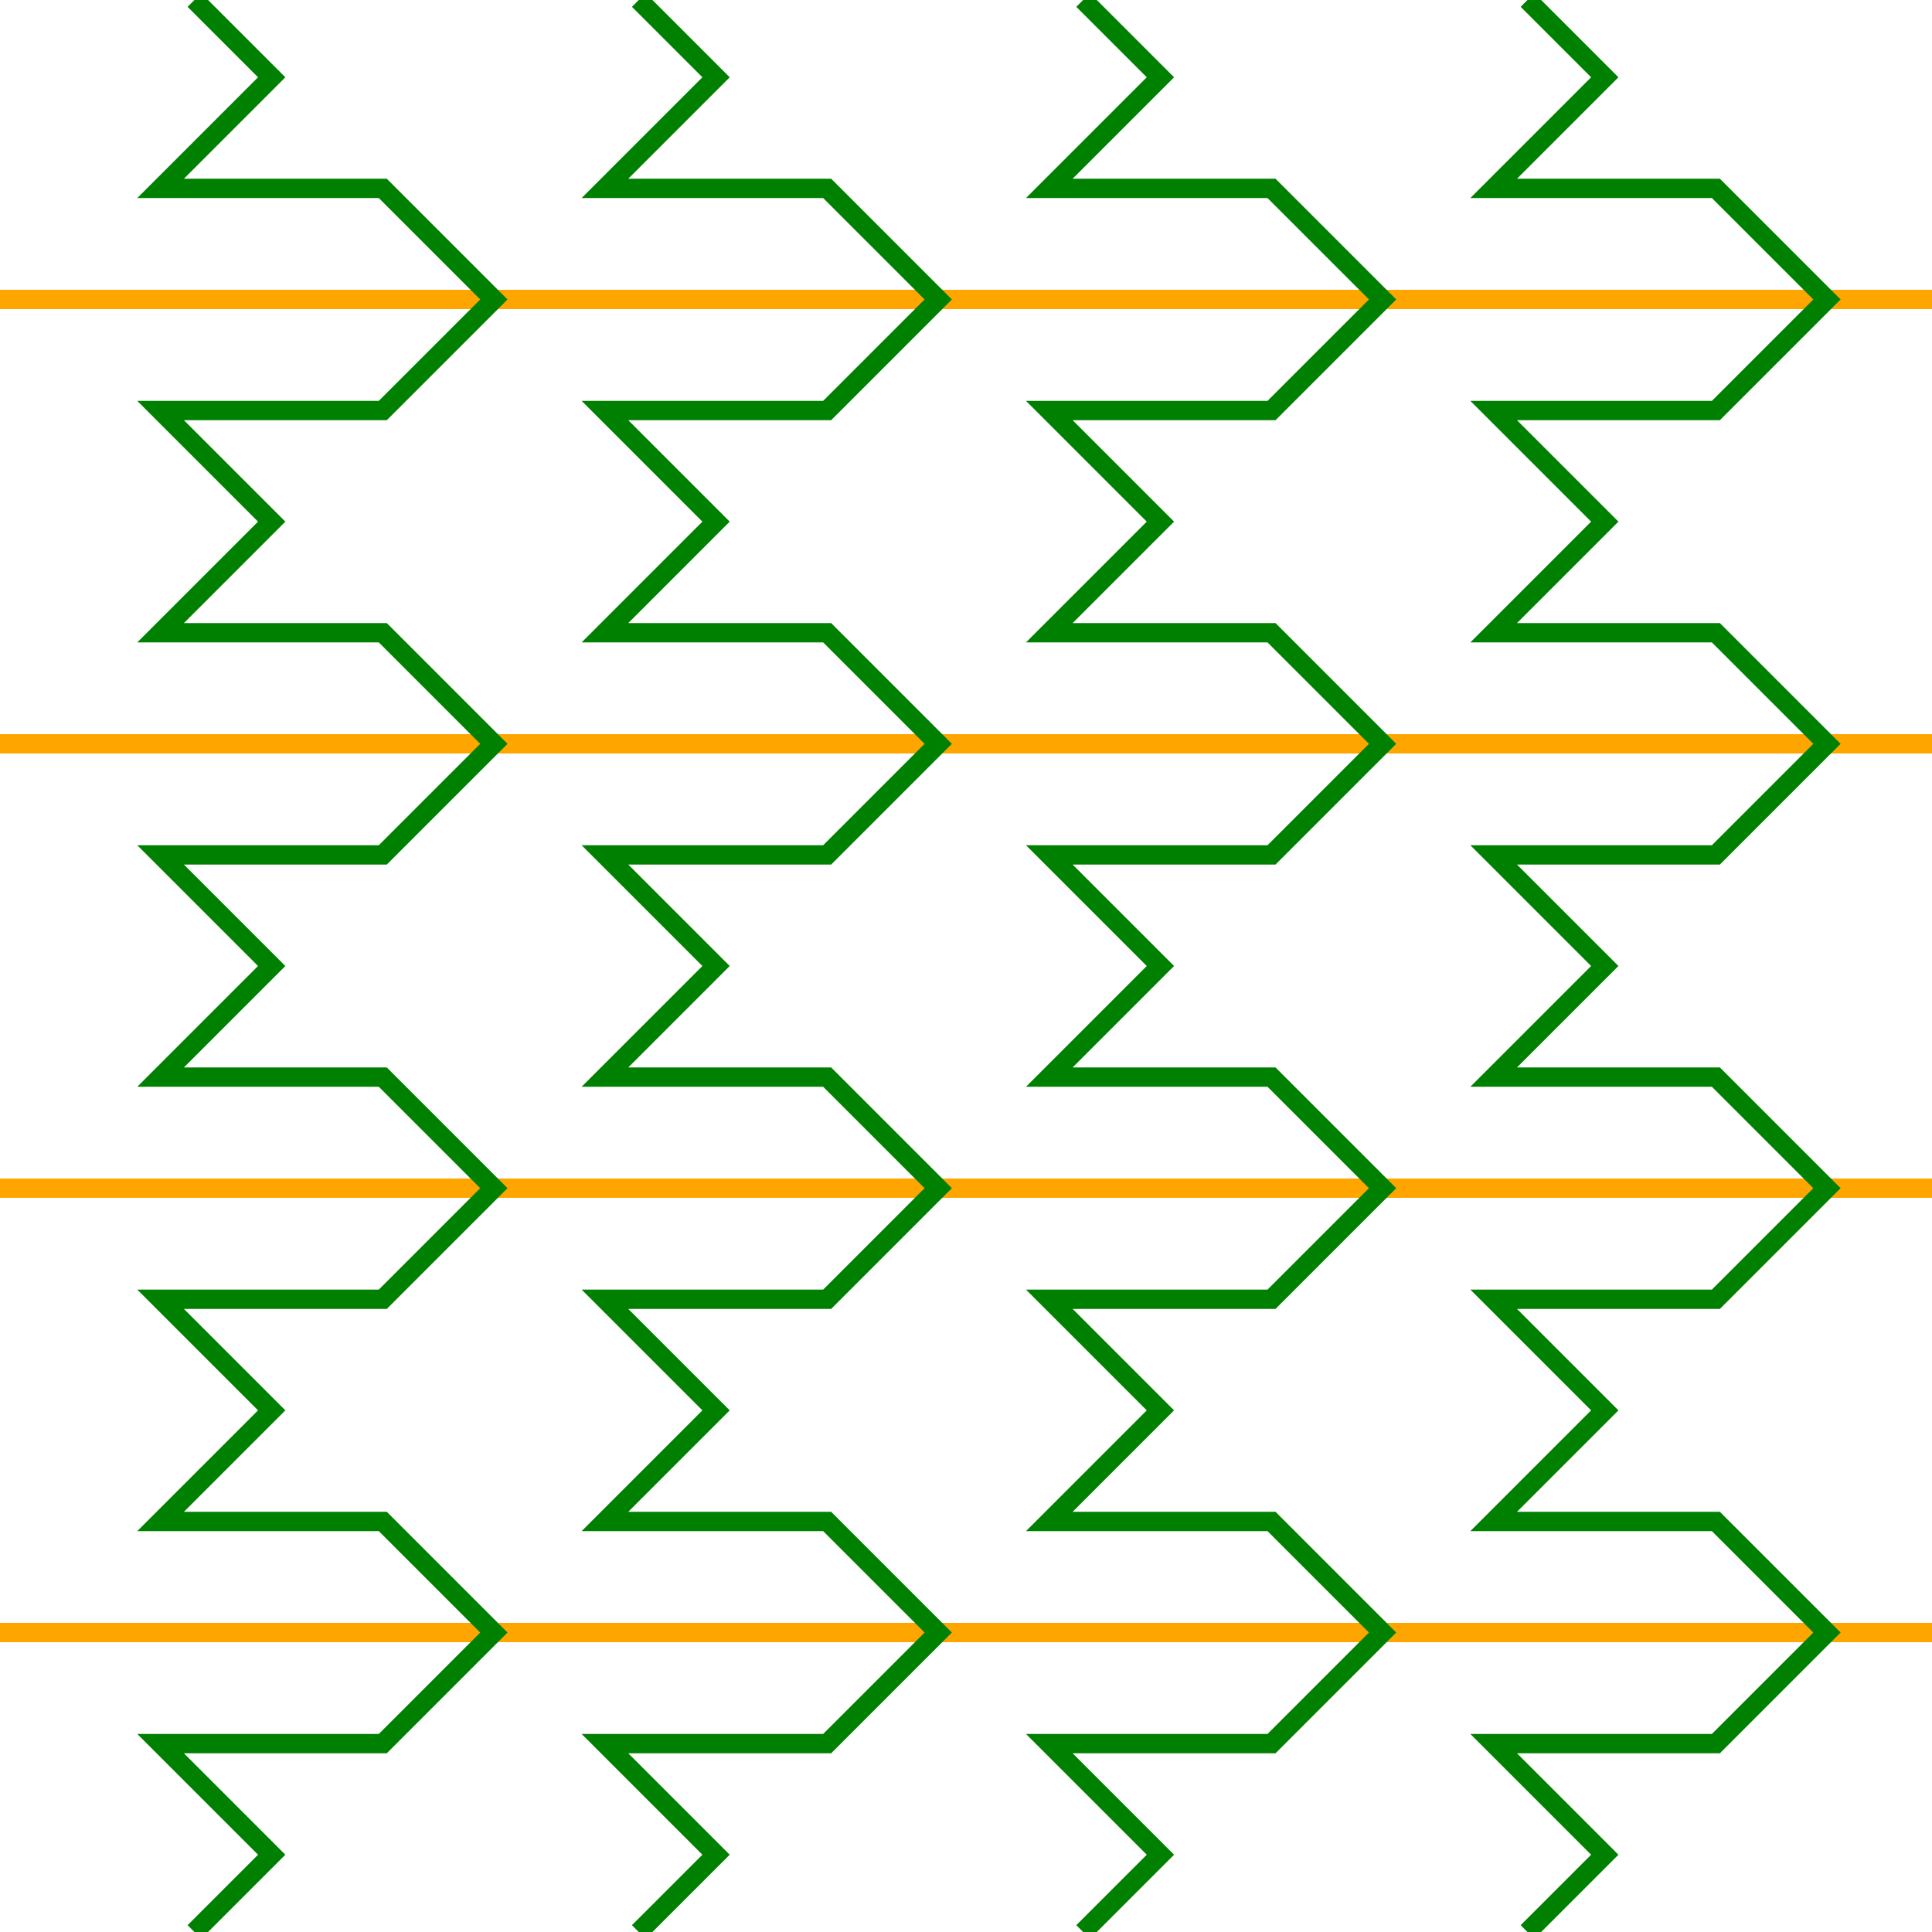
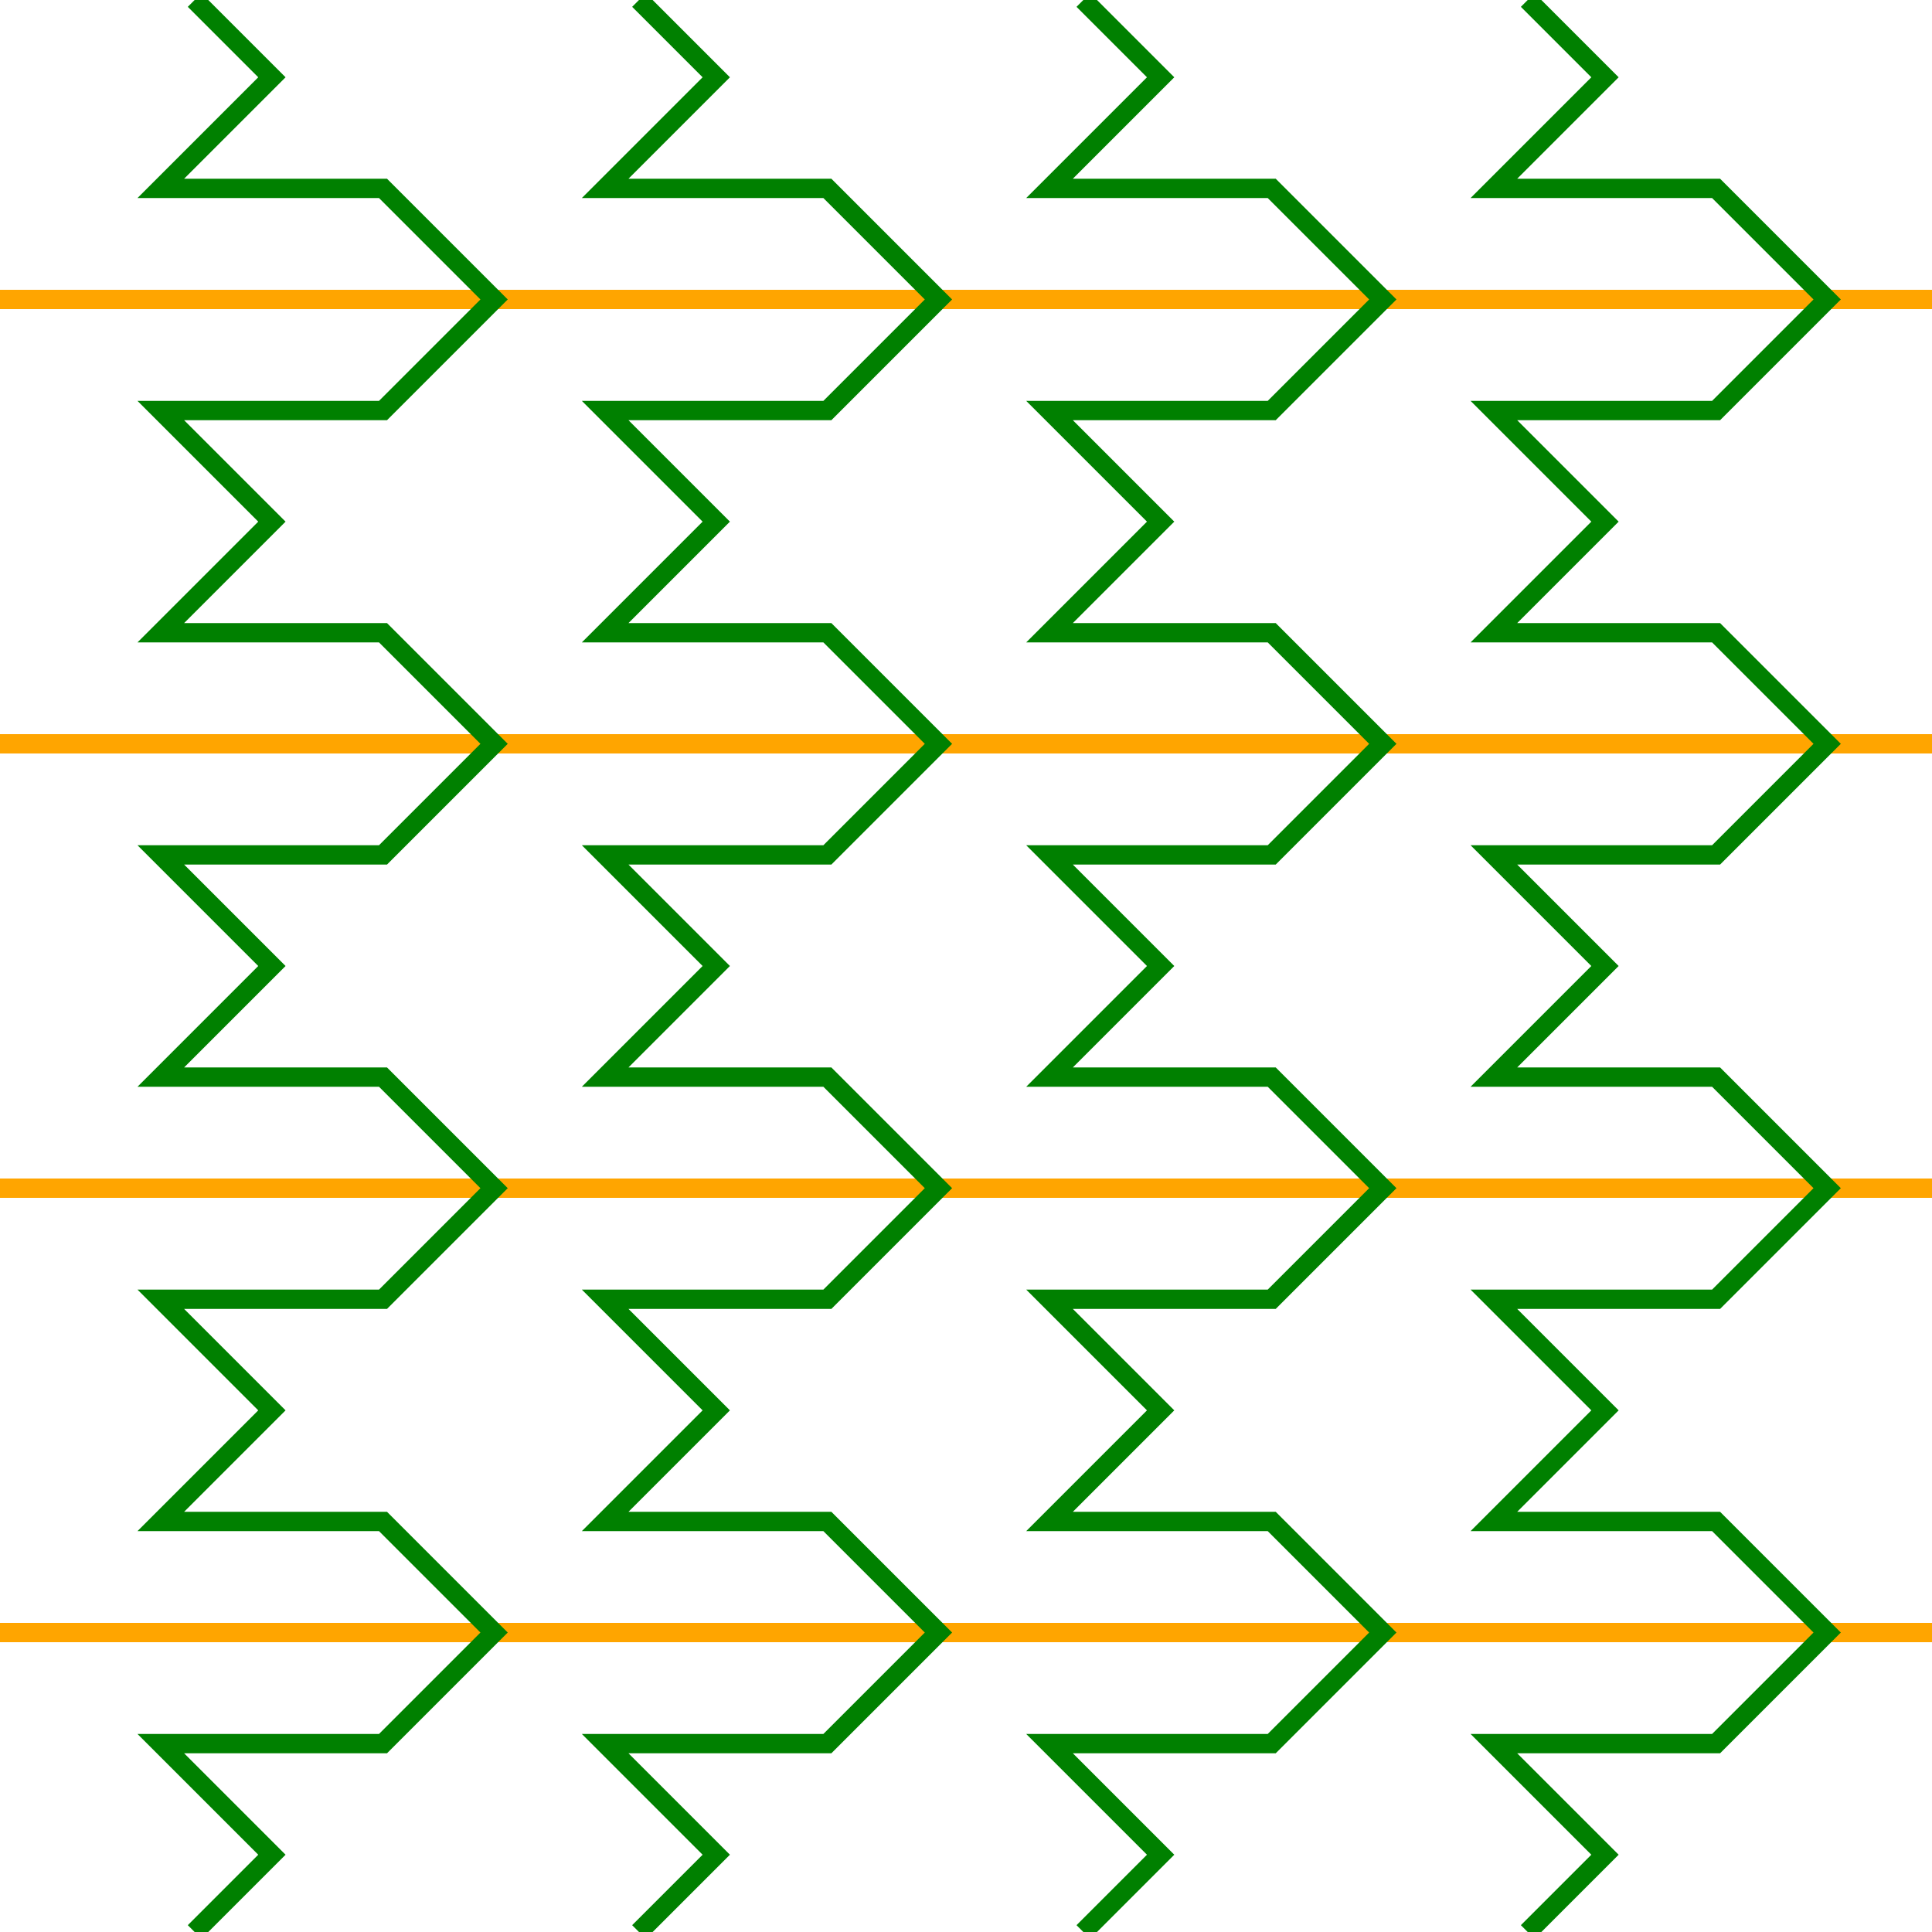
- <svg xmlns="http://www.w3.org/2000/svg" viewBox="0 0 100 100" data-weave-parity="0">
-   <path d="M 100 15.5 C 66.667 15.5 33.333 15.5 0 15.5" stroke="orange" fill="none" />
-   <path d="M 100 38.5 C 66.667 38.5 33.333 38.5 0 38.5" stroke="orange" fill="none" />
-   <path d="M 100 61.5 C 66.667 61.5 33.333 61.5 0 61.5" stroke="orange" fill="none" />
-   <path d="M 100 84.5 C 66.667 84.5 33.333 84.5 0 84.5" stroke="orange" fill="none" />
-   <path d="M 10.063 100 C 11.396 98.667 12.73 97.333 14.063 96 C 12.146 94.083 10.23 92.167 8.313 90.25 C 12.146 90.25 15.98 90.25 19.813 90.25 C 21.73 88.333 23.646 86.417 25.563 84.5 C 23.646 82.583 21.73 80.667 19.813 78.75 C 15.98 78.75 12.146 78.75 8.313 78.75 C 10.23 76.833 12.146 74.917 14.063 73 C 12.146 71.083 10.23 69.167 8.313 67.25 C 12.146 67.25 15.98 67.25 19.813 67.25 C 21.73 65.333 23.646 63.417 25.563 61.5 C 23.646 59.583 21.73 57.667 19.813 55.75 C 15.98 55.75 12.146 55.75 8.313 55.75 C 10.23 53.833 12.146 51.917 14.063 50 C 12.146 48.083 10.23 46.167 8.313 44.25 C 12.146 44.25 15.98 44.25 19.813 44.25 C 21.73 42.333 23.646 40.417 25.563 38.5 C 23.646 36.583 21.73 34.667 19.813 32.75 C 15.98 32.75 12.146 32.75 8.313 32.75 C 10.23 30.833 12.146 28.917 14.063 27 C 12.146 25.083 10.23 23.167 8.313 21.25 C 12.146 21.25 15.98 21.25 19.813 21.25 C 21.73 19.333 23.646 17.417 25.563 15.5 C 23.646 13.583 21.73 11.667 19.813 9.75 C 15.98 9.75 12.146 9.75 8.313 9.75 C 10.23 7.833 12.146 5.917 14.063 4 C 12.73 2.667 11.396 1.333 10.063 0" stroke="green" fill="none" />
-   <path d="M 33.063 100 C 34.396 98.667 35.73 97.333 37.063 96 C 35.146 94.083 33.23 92.167 31.313 90.25 C 35.146 90.25 38.98 90.25 42.813 90.25 C 44.73 88.333 46.646 86.417 48.563 84.5 C 46.646 82.583 44.73 80.667 42.813 78.75 C 38.98 78.75 35.146 78.75 31.313 78.75 C 33.23 76.833 35.146 74.917 37.063 73 C 35.146 71.083 33.23 69.167 31.313 67.25 C 35.146 67.25 38.98 67.25 42.813 67.25 C 44.73 65.333 46.646 63.417 48.563 61.5 C 46.646 59.583 44.73 57.667 42.813 55.75 C 38.98 55.75 35.146 55.75 31.313 55.75 C 33.23 53.833 35.146 51.917 37.063 50 C 35.146 48.083 33.23 46.167 31.313 44.25 C 35.146 44.25 38.98 44.25 42.813 44.25 C 44.73 42.333 46.646 40.417 48.563 38.5 C 46.646 36.583 44.73 34.667 42.813 32.75 C 38.98 32.75 35.146 32.75 31.313 32.75 C 33.23 30.833 35.146 28.917 37.063 27 C 35.146 25.083 33.23 23.167 31.313 21.25 C 35.146 21.25 38.98 21.25 42.813 21.25 C 44.73 19.333 46.646 17.417 48.563 15.5 C 46.646 13.583 44.73 11.667 42.813 9.75 C 38.98 9.75 35.146 9.75 31.313 9.75 C 33.23 7.833 35.146 5.917 37.063 4 C 35.73 2.667 34.396 1.333 33.063 0" stroke="green" fill="none" />
-   <path d="M 56.063 100 C 57.396 98.667 58.73 97.333 60.063 96 C 58.146 94.083 56.23 92.167 54.313 90.25 C 58.146 90.25 61.98 90.25 65.813 90.25 C 67.73 88.333 69.646 86.417 71.563 84.5 C 69.646 82.583 67.73 80.667 65.813 78.75 C 61.98 78.75 58.146 78.75 54.313 78.75 C 56.23 76.833 58.146 74.917 60.063 73 C 58.146 71.083 56.23 69.167 54.313 67.25 C 58.146 67.25 61.98 67.25 65.813 67.25 C 67.73 65.333 69.646 63.417 71.563 61.5 C 69.646 59.583 67.73 57.667 65.813 55.75 C 61.98 55.75 58.146 55.75 54.313 55.75 C 56.23 53.833 58.146 51.917 60.063 50 C 58.146 48.083 56.23 46.167 54.313 44.25 C 58.146 44.25 61.98 44.25 65.813 44.25 C 67.73 42.333 69.646 40.417 71.563 38.5 C 69.646 36.583 67.73 34.667 65.813 32.75 C 61.98 32.75 58.146 32.75 54.313 32.75 C 56.23 30.833 58.146 28.917 60.063 27 C 58.146 25.083 56.23 23.167 54.313 21.25 C 58.146 21.25 61.98 21.25 65.813 21.25 C 67.73 19.333 69.646 17.417 71.563 15.5 C 69.646 13.583 67.73 11.667 65.813 9.75 C 61.98 9.75 58.146 9.75 54.313 9.75 C 56.23 7.833 58.146 5.917 60.063 4 C 58.73 2.667 57.396 1.333 56.063 0" stroke="green" fill="none" />
-   <path d="M 79.063 100 C 80.396 98.667 81.73 97.333 83.063 96 C 81.146 94.083 79.23 92.167 77.313 90.25 C 81.146 90.25 84.98 90.25 88.813 90.25 C 90.73 88.333 92.646 86.417 94.563 84.5 C 92.646 82.583 90.73 80.667 88.813 78.75 C 84.98 78.75 81.146 78.75 77.313 78.75 C 79.23 76.833 81.146 74.917 83.063 73 C 81.146 71.083 79.23 69.167 77.313 67.25 C 81.146 67.25 84.98 67.25 88.813 67.25 C 90.73 65.333 92.646 63.417 94.563 61.5 C 92.646 59.583 90.73 57.667 88.813 55.75 C 84.98 55.75 81.146 55.75 77.313 55.75 C 79.23 53.833 81.146 51.917 83.063 50 C 81.146 48.083 79.23 46.167 77.313 44.25 C 81.146 44.25 84.98 44.25 88.813 44.25 C 90.73 42.333 92.646 40.417 94.563 38.5 C 92.646 36.583 90.73 34.667 88.813 32.75 C 84.98 32.75 81.146 32.75 77.313 32.75 C 79.23 30.833 81.146 28.917 83.063 27 C 81.146 25.083 79.23 23.167 77.313 21.25 C 81.146 21.25 84.98 21.25 88.813 21.25 C 90.73 19.333 92.646 17.417 94.563 15.5 C 92.646 13.583 90.73 11.667 88.813 9.75 C 84.98 9.75 81.146 9.75 77.313 9.75 C 79.23 7.833 81.146 5.917 83.063 4 C 81.73 2.667 80.396 1.333 79.063 0" stroke="green" fill="none" />
+ <svg xmlns="http://www.w3.org/2000/svg" viewBox="0 0 100 100" data-weave-parity="0" data-pattern="{&quot;rule&quot;:&quot;ih64&quot;,&quot;cuts&quot;:3,&quot;curves&quot;:{&quot;vertical&quot;:[[0,0,0.083,-0.083,0.167,-0.167,0.25,-0.25],[0.25,-0.25,0.25,-0.417,0.25,-0.583,0.25,-0.75],[0.25,-0.75,0.333,-0.667,0.417,-0.583,0.5,-0.5]]},&quot;shape&quot;:[0.92,0,0,0.92],&quot;pan&quot;:[0.938,-2.5],&quot;lines&quot;:{&quot;V&quot;:[0,4],&quot;H&quot;:[3,4]}}">
+   <path d="M 100 15.5 C 98.191 15.5 96.383 15.5 94.574 15.5 C 86.907 15.5 79.241 15.5 71.574 15.5 C 63.907 15.5 56.241 15.5 48.574 15.5 C 40.907 15.5 33.241 15.5 25.574 15.5 C 17.907 15.5 10.241 15.5 2.574 15.5 C 1.716 15.5 0.858 15.5 0 15.5" stroke="orange" fill="none" />
+   <path d="M 100 38.5 C 98.191 38.5 96.383 38.5 94.574 38.5 C 86.907 38.5 79.241 38.5 71.574 38.5 C 63.907 38.5 56.241 38.5 48.574 38.5 C 40.907 38.5 33.241 38.5 25.574 38.5 C 17.907 38.5 10.241 38.5 2.574 38.5 C 1.716 38.5 0.858 38.5 0 38.5" stroke="orange" fill="none" />
+   <path d="M 100 61.5 C 98.191 61.5 96.383 61.5 94.574 61.5 C 86.907 61.5 79.241 61.5 71.574 61.5 C 63.907 61.5 56.241 61.5 48.574 61.5 C 40.907 61.5 33.241 61.5 25.574 61.5 C 17.907 61.5 10.241 61.5 2.574 61.5 C 1.716 61.5 0.858 61.5 0 61.5" stroke="orange" fill="none" />
+   <path d="M 100 84.5 C 98.191 84.5 96.383 84.5 94.574 84.5 C 86.907 84.5 79.241 84.5 71.574 84.5 C 63.907 84.5 56.241 84.5 48.574 84.5 C 40.907 84.5 33.241 84.5 25.574 84.5 C 17.907 84.5 10.241 84.5 2.574 84.5 C 1.716 84.5 0.858 84.5 0 84.5" stroke="orange" fill="none" />
+   <path d="M 10.074 100 C 11.408 98.666 12.747 97.327 14.074 96 C 12.165 94.091 10.233 92.159 8.324 90.25 C 12.165 90.25 15.983 90.25 19.824 90.25 C 21.733 88.341 23.665 86.409 25.574 84.5 C 23.665 82.591 21.733 80.659 19.824 78.75 C 15.983 78.75 12.165 78.75 8.324 78.75 C 10.233 76.841 12.165 74.909 14.074 73 C 12.165 71.091 10.233 69.159 8.324 67.25 C 12.165 67.25 15.983 67.25 19.824 67.25 C 21.733 65.341 23.665 63.409 25.574 61.5 C 23.665 59.591 21.733 57.659 19.824 55.75 C 15.983 55.75 12.165 55.75 8.324 55.75 C 10.233 53.841 12.165 51.909 14.074 50 C 12.165 48.091 10.233 46.159 8.324 44.25 C 12.165 44.25 15.983 44.25 19.824 44.25 C 21.733 42.341 23.665 40.409 25.574 38.5 C 23.665 36.591 21.733 34.659 19.824 32.75 C 15.983 32.75 12.165 32.75 8.324 32.75 C 10.233 30.841 12.165 28.909 14.074 27 C 12.165 25.091 10.233 23.159 8.324 21.25 C 12.165 21.25 15.983 21.25 19.824 21.25 C 21.733 19.341 23.665 17.409 25.574 15.5 C 23.665 13.591 21.733 11.659 19.824 9.75 C 15.983 9.75 12.165 9.75 8.324 9.75 C 10.233 7.841 12.165 5.909 14.074 4 C 12.747 2.673 11.408 1.334 10.074 0" stroke="green" fill="none" />
+   <path d="M 33.074 100 C 34.408 98.666 35.747 97.327 37.074 96 C 35.165 94.091 33.233 92.159 31.324 90.25 C 35.165 90.25 38.983 90.25 42.824 90.25 C 44.733 88.341 46.665 86.409 48.574 84.5 C 46.665 82.591 44.733 80.659 42.824 78.75 C 38.983 78.75 35.165 78.75 31.324 78.75 C 33.233 76.841 35.165 74.909 37.074 73 C 35.165 71.091 33.233 69.159 31.324 67.25 C 35.165 67.25 38.983 67.25 42.824 67.25 C 44.733 65.341 46.665 63.409 48.574 61.5 C 46.665 59.591 44.733 57.659 42.824 55.75 C 38.983 55.75 35.165 55.75 31.324 55.75 C 33.233 53.841 35.165 51.909 37.074 50 C 35.165 48.091 33.233 46.159 31.324 44.25 C 35.165 44.25 38.983 44.25 42.824 44.25 C 44.733 42.341 46.665 40.409 48.574 38.5 C 46.665 36.591 44.733 34.659 42.824 32.75 C 38.983 32.75 35.165 32.75 31.324 32.75 C 33.233 30.841 35.165 28.909 37.074 27 C 35.165 25.091 33.233 23.159 31.324 21.25 C 35.165 21.25 38.983 21.25 42.824 21.25 C 44.733 19.341 46.665 17.409 48.574 15.5 C 46.665 13.591 44.733 11.659 42.824 9.75 C 38.983 9.75 35.165 9.75 31.324 9.75 C 33.233 7.841 35.165 5.909 37.074 4 C 35.747 2.673 34.408 1.334 33.074 0" stroke="green" fill="none" />
+   <path d="M 56.074 100 C 57.408 98.666 58.747 97.327 60.074 96 C 58.165 94.091 56.233 92.159 54.324 90.25 C 58.165 90.25 61.983 90.25 65.824 90.25 C 67.733 88.341 69.665 86.409 71.574 84.5 C 69.665 82.591 67.733 80.659 65.824 78.75 C 61.983 78.75 58.165 78.75 54.324 78.75 C 56.233 76.841 58.165 74.909 60.074 73 C 58.165 71.091 56.233 69.159 54.324 67.25 C 58.165 67.25 61.983 67.25 65.824 67.25 C 67.733 65.341 69.665 63.409 71.574 61.5 C 69.665 59.591 67.733 57.659 65.824 55.75 C 61.983 55.75 58.165 55.75 54.324 55.75 C 56.233 53.841 58.165 51.909 60.074 50 C 58.165 48.091 56.233 46.159 54.324 44.25 C 58.165 44.25 61.983 44.25 65.824 44.25 C 67.733 42.341 69.665 40.409 71.574 38.5 C 69.665 36.591 67.733 34.659 65.824 32.75 C 61.983 32.75 58.165 32.75 54.324 32.75 C 56.233 30.841 58.165 28.909 60.074 27 C 58.165 25.091 56.233 23.159 54.324 21.25 C 58.165 21.25 61.983 21.25 65.824 21.25 C 67.733 19.341 69.665 17.409 71.574 15.5 C 69.665 13.591 67.733 11.659 65.824 9.75 C 61.983 9.75 58.165 9.75 54.324 9.75 C 56.233 7.841 58.165 5.909 60.074 4 C 58.747 2.673 57.408 1.334 56.074 0" stroke="green" fill="none" />
+   <path d="M 79.074 100 C 80.408 98.666 81.747 97.327 83.074 96 C 81.165 94.091 79.233 92.159 77.324 90.25 C 81.165 90.25 84.983 90.25 88.824 90.25 C 90.733 88.341 92.665 86.409 94.574 84.5 C 92.665 82.591 90.733 80.659 88.824 78.75 C 84.983 78.75 81.165 78.75 77.324 78.75 C 79.233 76.841 81.165 74.909 83.074 73 C 81.165 71.091 79.233 69.159 77.324 67.25 C 81.165 67.25 84.983 67.25 88.824 67.25 C 90.733 65.341 92.665 63.409 94.574 61.5 C 92.665 59.591 90.733 57.659 88.824 55.75 C 84.983 55.75 81.165 55.75 77.324 55.75 C 79.233 53.841 81.165 51.909 83.074 50 C 81.165 48.091 79.233 46.159 77.324 44.25 C 81.165 44.25 84.983 44.25 88.824 44.25 C 90.733 42.341 92.665 40.409 94.574 38.5 C 92.665 36.591 90.733 34.659 88.824 32.75 C 84.983 32.75 81.165 32.75 77.324 32.75 C 79.233 30.841 81.165 28.909 83.074 27 C 81.165 25.091 79.233 23.159 77.324 21.25 C 81.165 21.25 84.983 21.25 88.824 21.25 C 90.733 19.341 92.665 17.409 94.574 15.5 C 92.665 13.591 90.733 11.659 88.824 9.75 C 84.983 9.75 81.165 9.75 77.324 9.75 C 79.233 7.841 81.165 5.909 83.074 4 C 81.747 2.673 80.408 1.334 79.074 0" stroke="green" fill="none" />
</svg>
